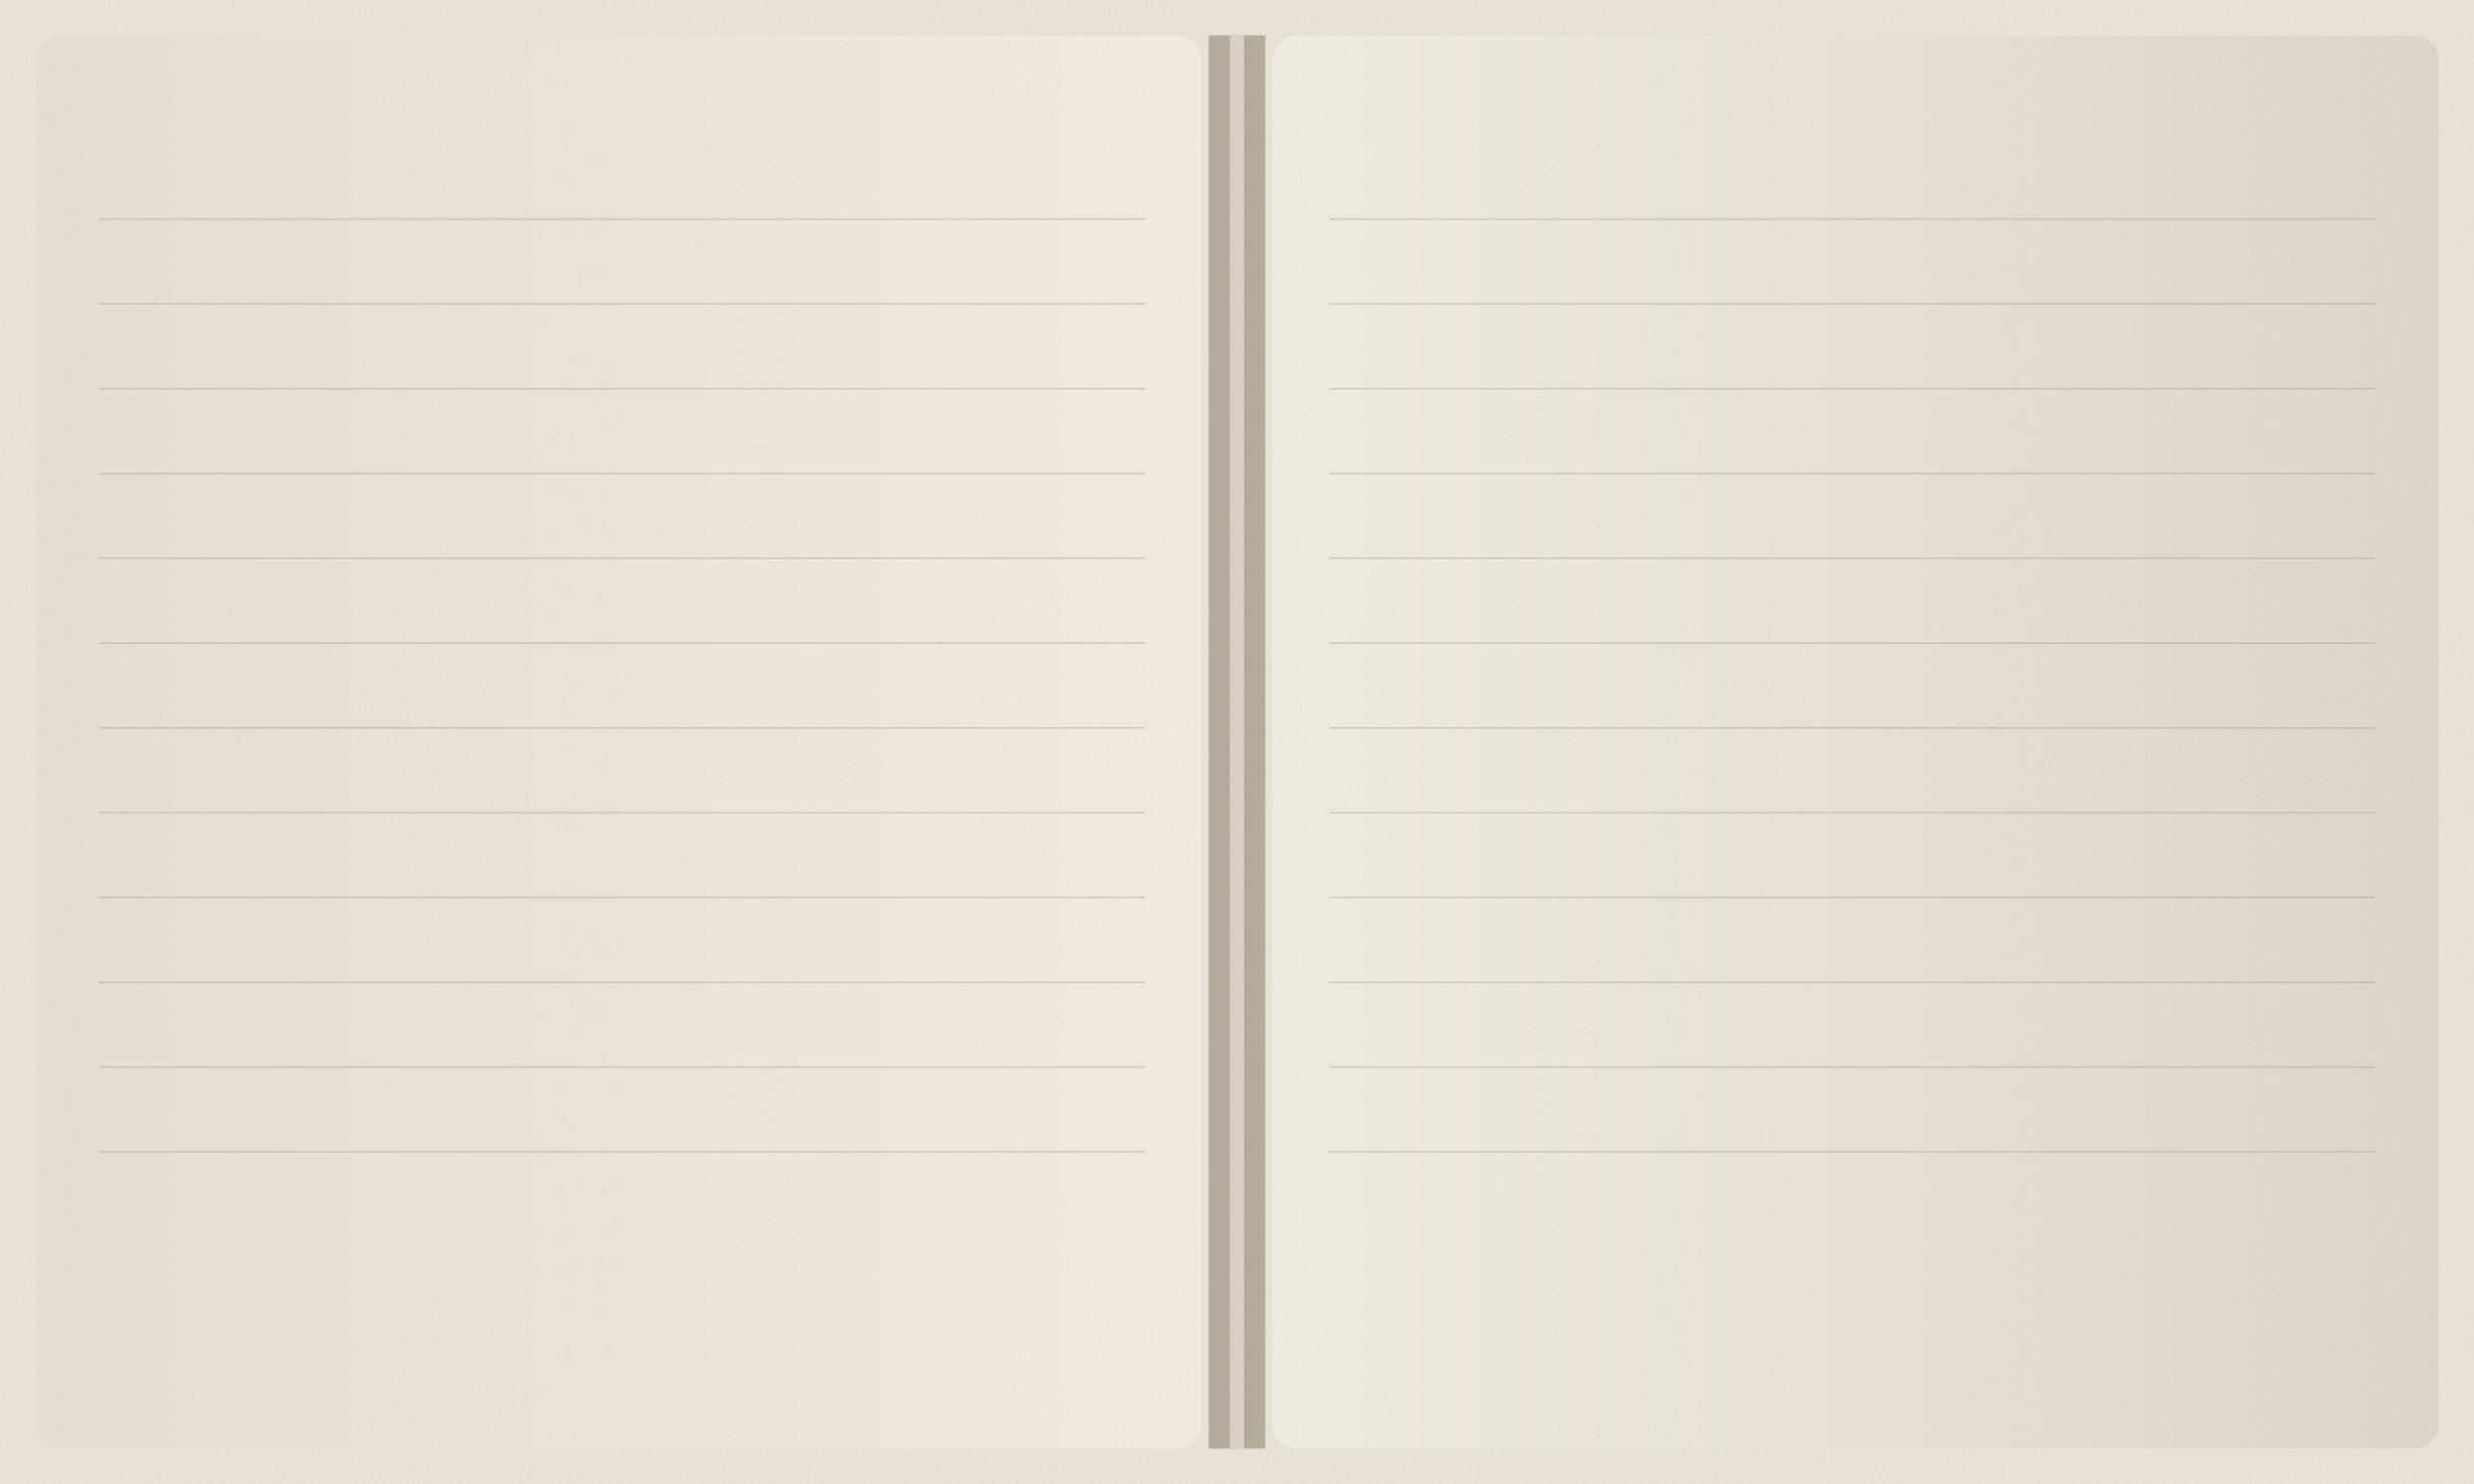
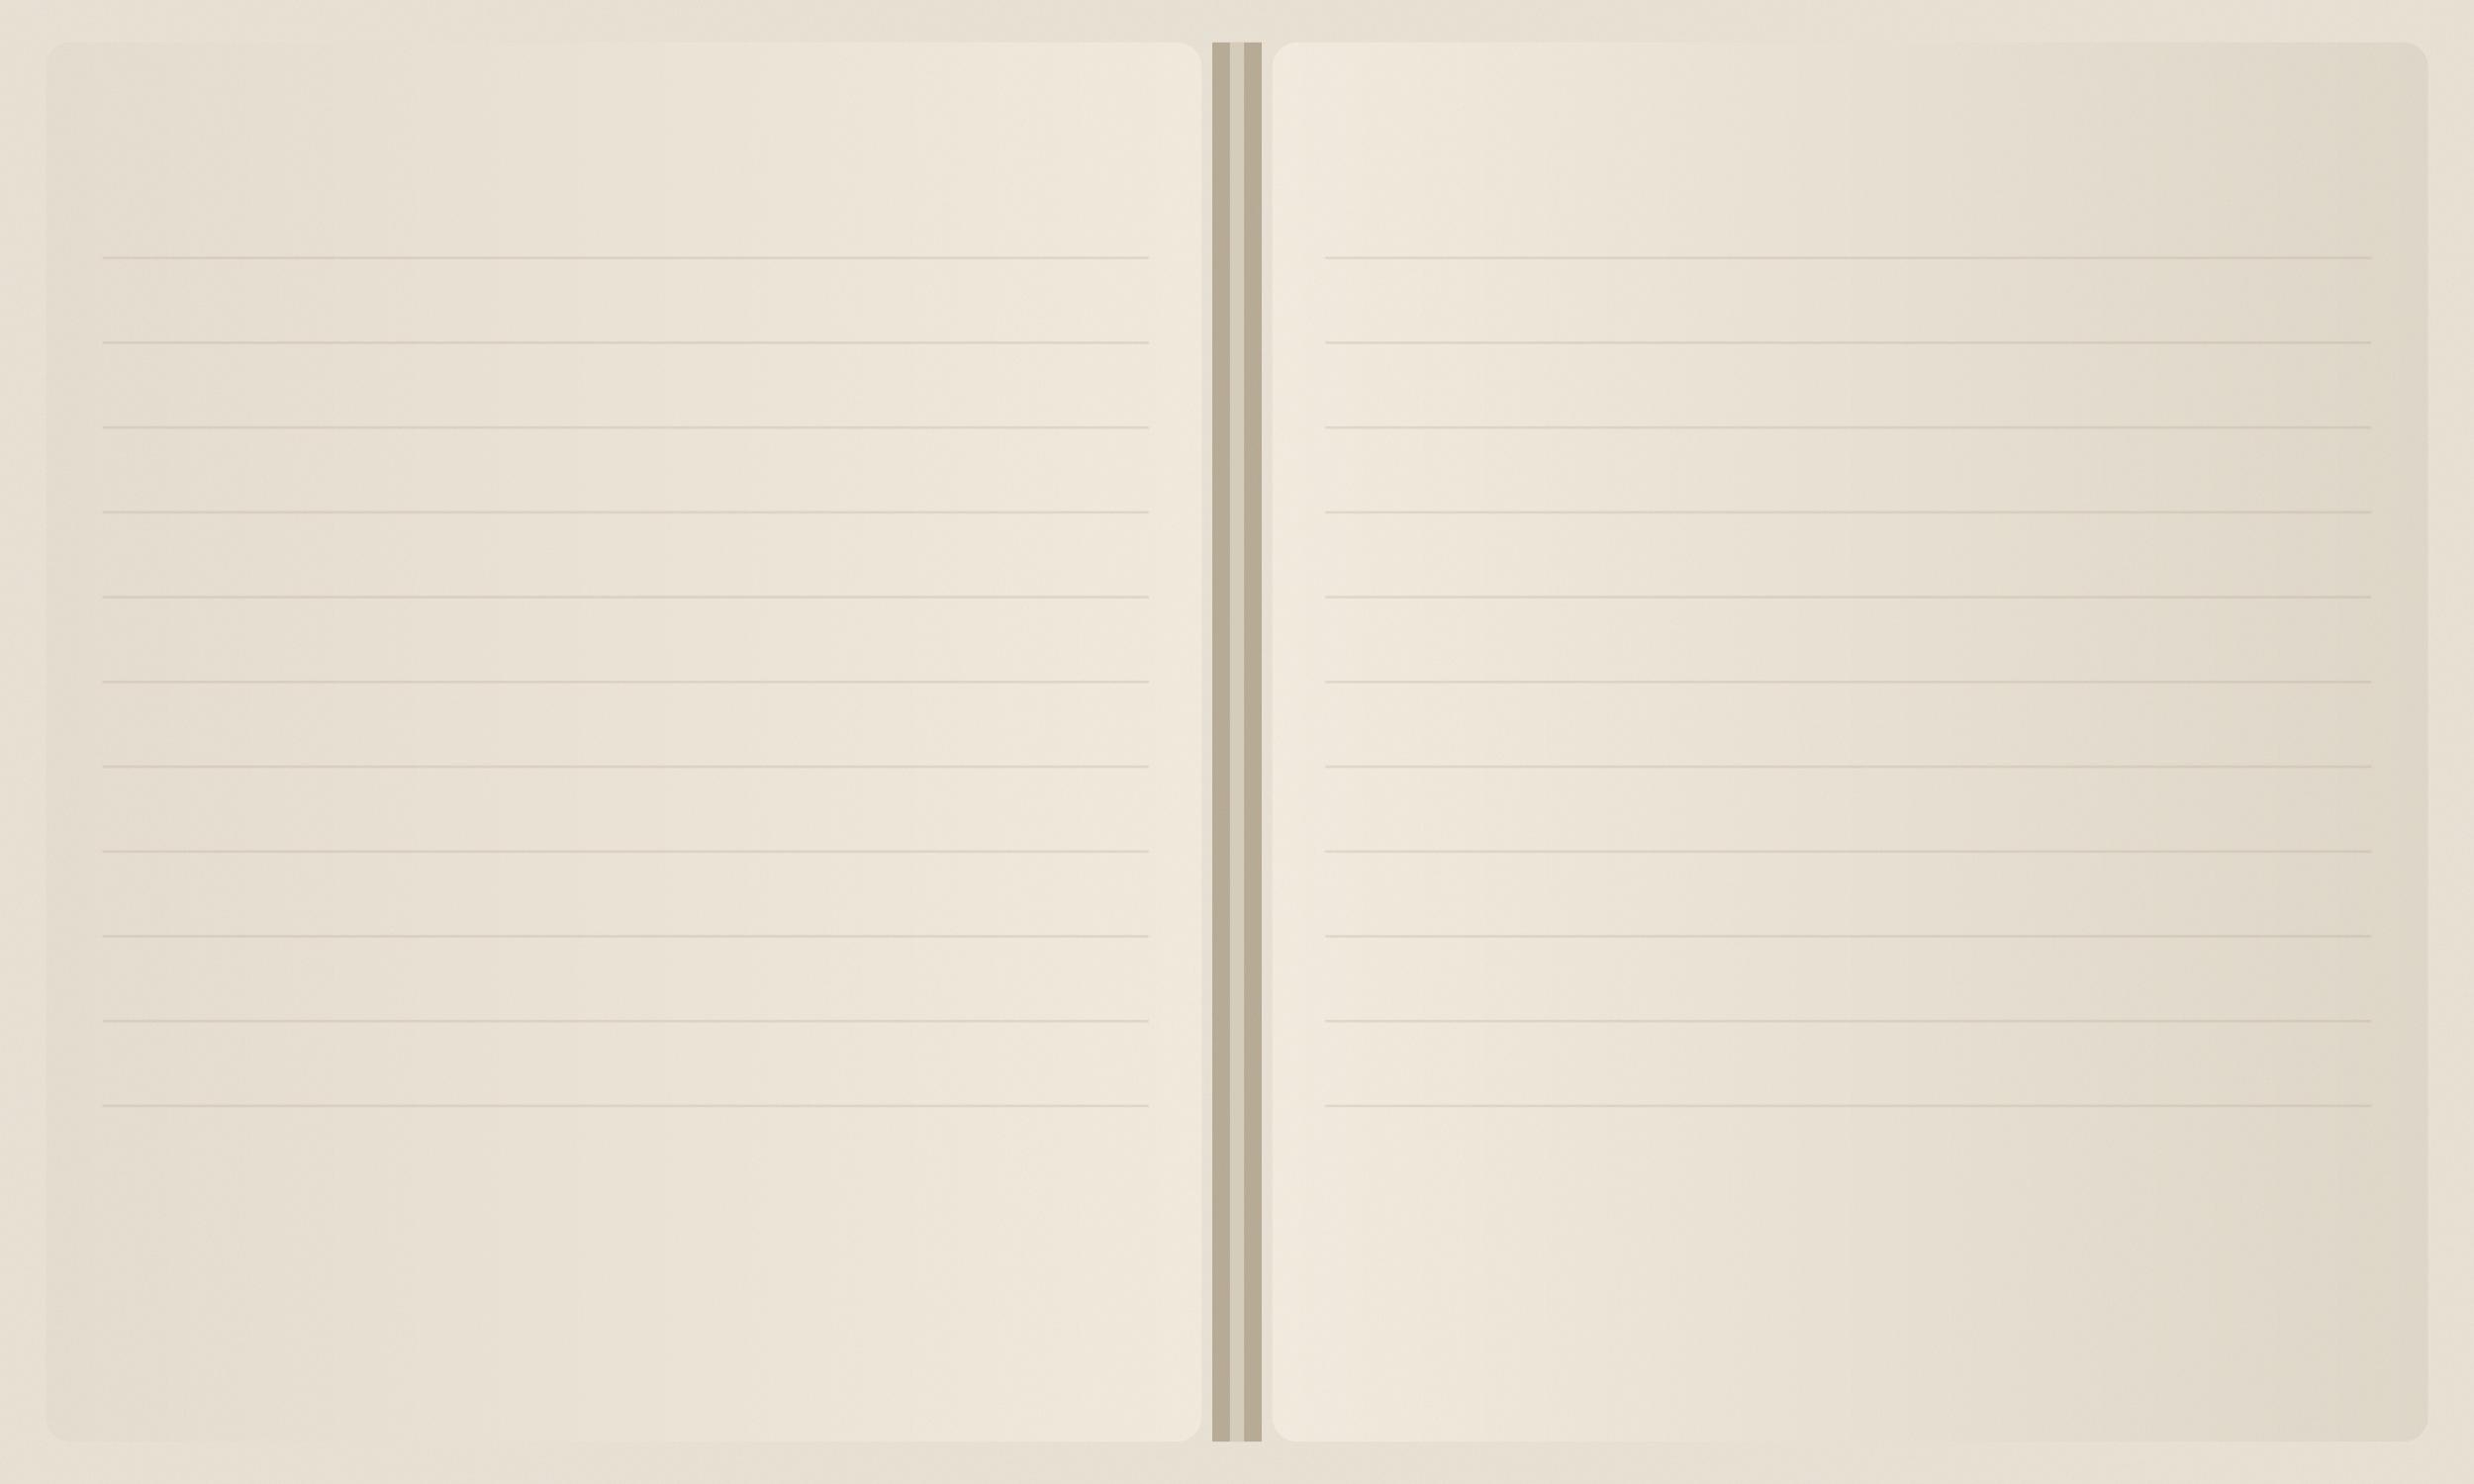
<svg xmlns="http://www.w3.org/2000/svg" viewBox="0 0 1400 840">
  <defs>
-     <linearGradient id="pageL" x1="0" y1="0" x2="1" y2="0">
-       <stop offset="0" stop-color="#e5ded1" />
-       <stop offset="1" stop-color="#f2ecdf" />
+     <linearGradient id="left" x1="0" y1="0" x2="1" y2="0">
+       <stop offset="0" stop-color="#e5ddcf" />
+       <stop offset="1" stop-color="#f1ebdd" />
    </linearGradient>
-     <linearGradient id="pageR" x1="0" y1="0" x2="1" y2="0">
-       <stop offset="0" stop-color="#f1ece2" />
-       <stop offset="1" stop-color="#ddd6c8" />
+     <linearGradient id="right" x1="0" y1="0" x2="1" y2="0">
+       <stop offset="0" stop-color="#f2ecdf" />
+       <stop offset="1" stop-color="#dfd7c8" />
    </linearGradient>
    <filter id="grain">
-       <feTurbulence type="fractalNoise" baseFrequency="0.85" numOctaves="2" seed="5" />
+       <feTurbulence type="fractalNoise" baseFrequency="0.8" numOctaves="2" seed="5" />
      <feColorMatrix type="saturate" values="0" />
      <feComponentTransfer>
-         <feFuncA type="table" tableValues="0 0.08" />
+         <feFuncA type="table" tableValues="0 0.07" />
      </feComponentTransfer>
    </filter>
  </defs>
-   <rect x="0" y="0" width="1400" height="840" fill="#e9e2d6" />
-   <rect x="20" y="20" width="660" height="800" rx="14" fill="url(#pageL)" />
-   <rect x="720" y="20" width="660" height="800" rx="14" fill="url(#pageR)" />
-   <rect x="684" y="20" width="32" height="800" fill="#b6aa98" />
-   <rect x="696" y="20" width="8" height="800" fill="#f6f0e2" opacity="0.55" />
-   <g stroke="#a59a8a" stroke-width="1" opacity="0.38">
-     <line x1="56" y1="124" x2="648" y2="124" />
-     <line x1="56" y1="172" x2="648" y2="172" />
-     <line x1="56" y1="220" x2="648" y2="220" />
-     <line x1="56" y1="268" x2="648" y2="268" />
-     <line x1="56" y1="316" x2="648" y2="316" />
-     <line x1="56" y1="364" x2="648" y2="364" />
-     <line x1="56" y1="412" x2="648" y2="412" />
-     <line x1="56" y1="460" x2="648" y2="460" />
-     <line x1="56" y1="508" x2="648" y2="508" />
-     <line x1="56" y1="556" x2="648" y2="556" />
-     <line x1="56" y1="604" x2="648" y2="604" />
-     <line x1="56" y1="652" x2="648" y2="652" />
-     <line x1="752" y1="124" x2="1344" y2="124" />
-     <line x1="752" y1="172" x2="1344" y2="172" />
-     <line x1="752" y1="220" x2="1344" y2="220" />
-     <line x1="752" y1="268" x2="1344" y2="268" />
-     <line x1="752" y1="316" x2="1344" y2="316" />
-     <line x1="752" y1="364" x2="1344" y2="364" />
-     <line x1="752" y1="412" x2="1344" y2="412" />
-     <line x1="752" y1="460" x2="1344" y2="460" />
-     <line x1="752" y1="508" x2="1344" y2="508" />
-     <line x1="752" y1="556" x2="1344" y2="556" />
-     <line x1="752" y1="604" x2="1344" y2="604" />
-     <line x1="752" y1="652" x2="1344" y2="652" />
+   <rect width="1400" height="840" fill="#e8e1d4" />
+   <rect x="26" y="24" width="654" height="792" rx="14" fill="url(#left)" />
+   <rect x="720" y="24" width="654" height="792" rx="14" fill="url(#right)" />
+   <rect x="686" y="24" width="28" height="792" fill="#b7aa95" />
+   <rect x="696" y="24" width="8" height="792" fill="#f6f0e2" opacity="0.5" />
+   <g stroke="#a59a88" stroke-width="1.5" opacity="0.23">
+     <line x1="58" y1="146" x2="650" y2="146" />
+     <line x1="58" y1="194" x2="650" y2="194" />
+     <line x1="58" y1="242" x2="650" y2="242" />
+     <line x1="58" y1="290" x2="650" y2="290" />
+     <line x1="58" y1="338" x2="650" y2="338" />
+     <line x1="58" y1="386" x2="650" y2="386" />
+     <line x1="58" y1="434" x2="650" y2="434" />
+     <line x1="58" y1="482" x2="650" y2="482" />
+     <line x1="58" y1="530" x2="650" y2="530" />
+     <line x1="58" y1="578" x2="650" y2="578" />
+     <line x1="58" y1="626" x2="650" y2="626" />
+     <line x1="750" y1="146" x2="1342" y2="146" />
+     <line x1="750" y1="194" x2="1342" y2="194" />
+     <line x1="750" y1="242" x2="1342" y2="242" />
+     <line x1="750" y1="290" x2="1342" y2="290" />
+     <line x1="750" y1="338" x2="1342" y2="338" />
+     <line x1="750" y1="386" x2="1342" y2="386" />
+     <line x1="750" y1="434" x2="1342" y2="434" />
+     <line x1="750" y1="482" x2="1342" y2="482" />
+     <line x1="750" y1="530" x2="1342" y2="530" />
+     <line x1="750" y1="578" x2="1342" y2="578" />
+     <line x1="750" y1="626" x2="1342" y2="626" />
  </g>
-   <rect x="0" y="0" width="1400" height="840" filter="url(#grain)" />
+   <rect width="1400" height="840" filter="url(#grain)" />
</svg>
